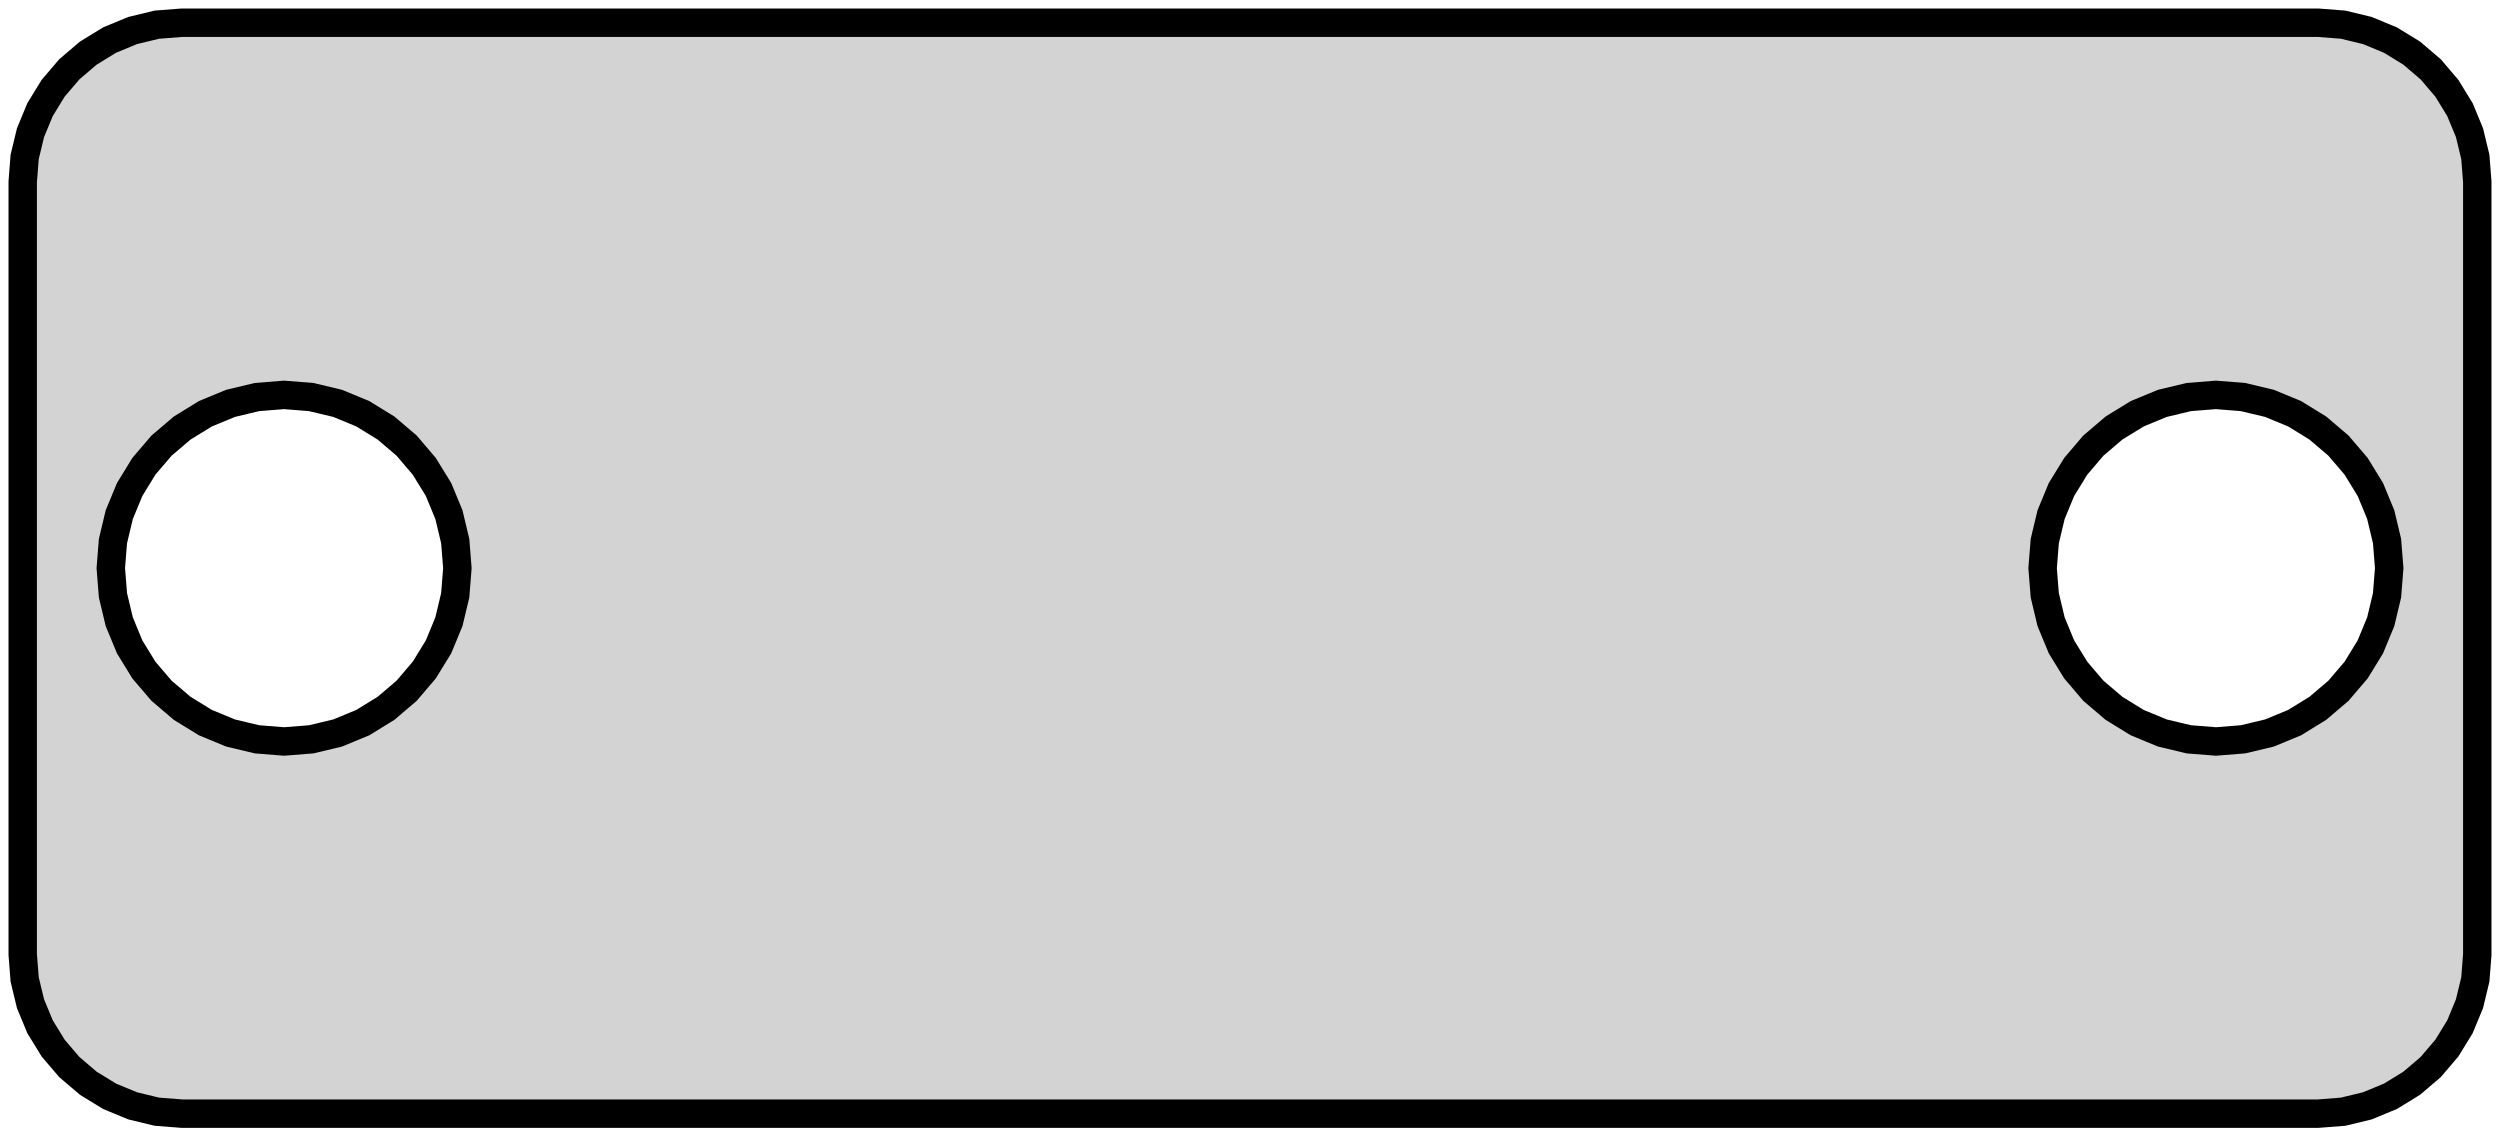
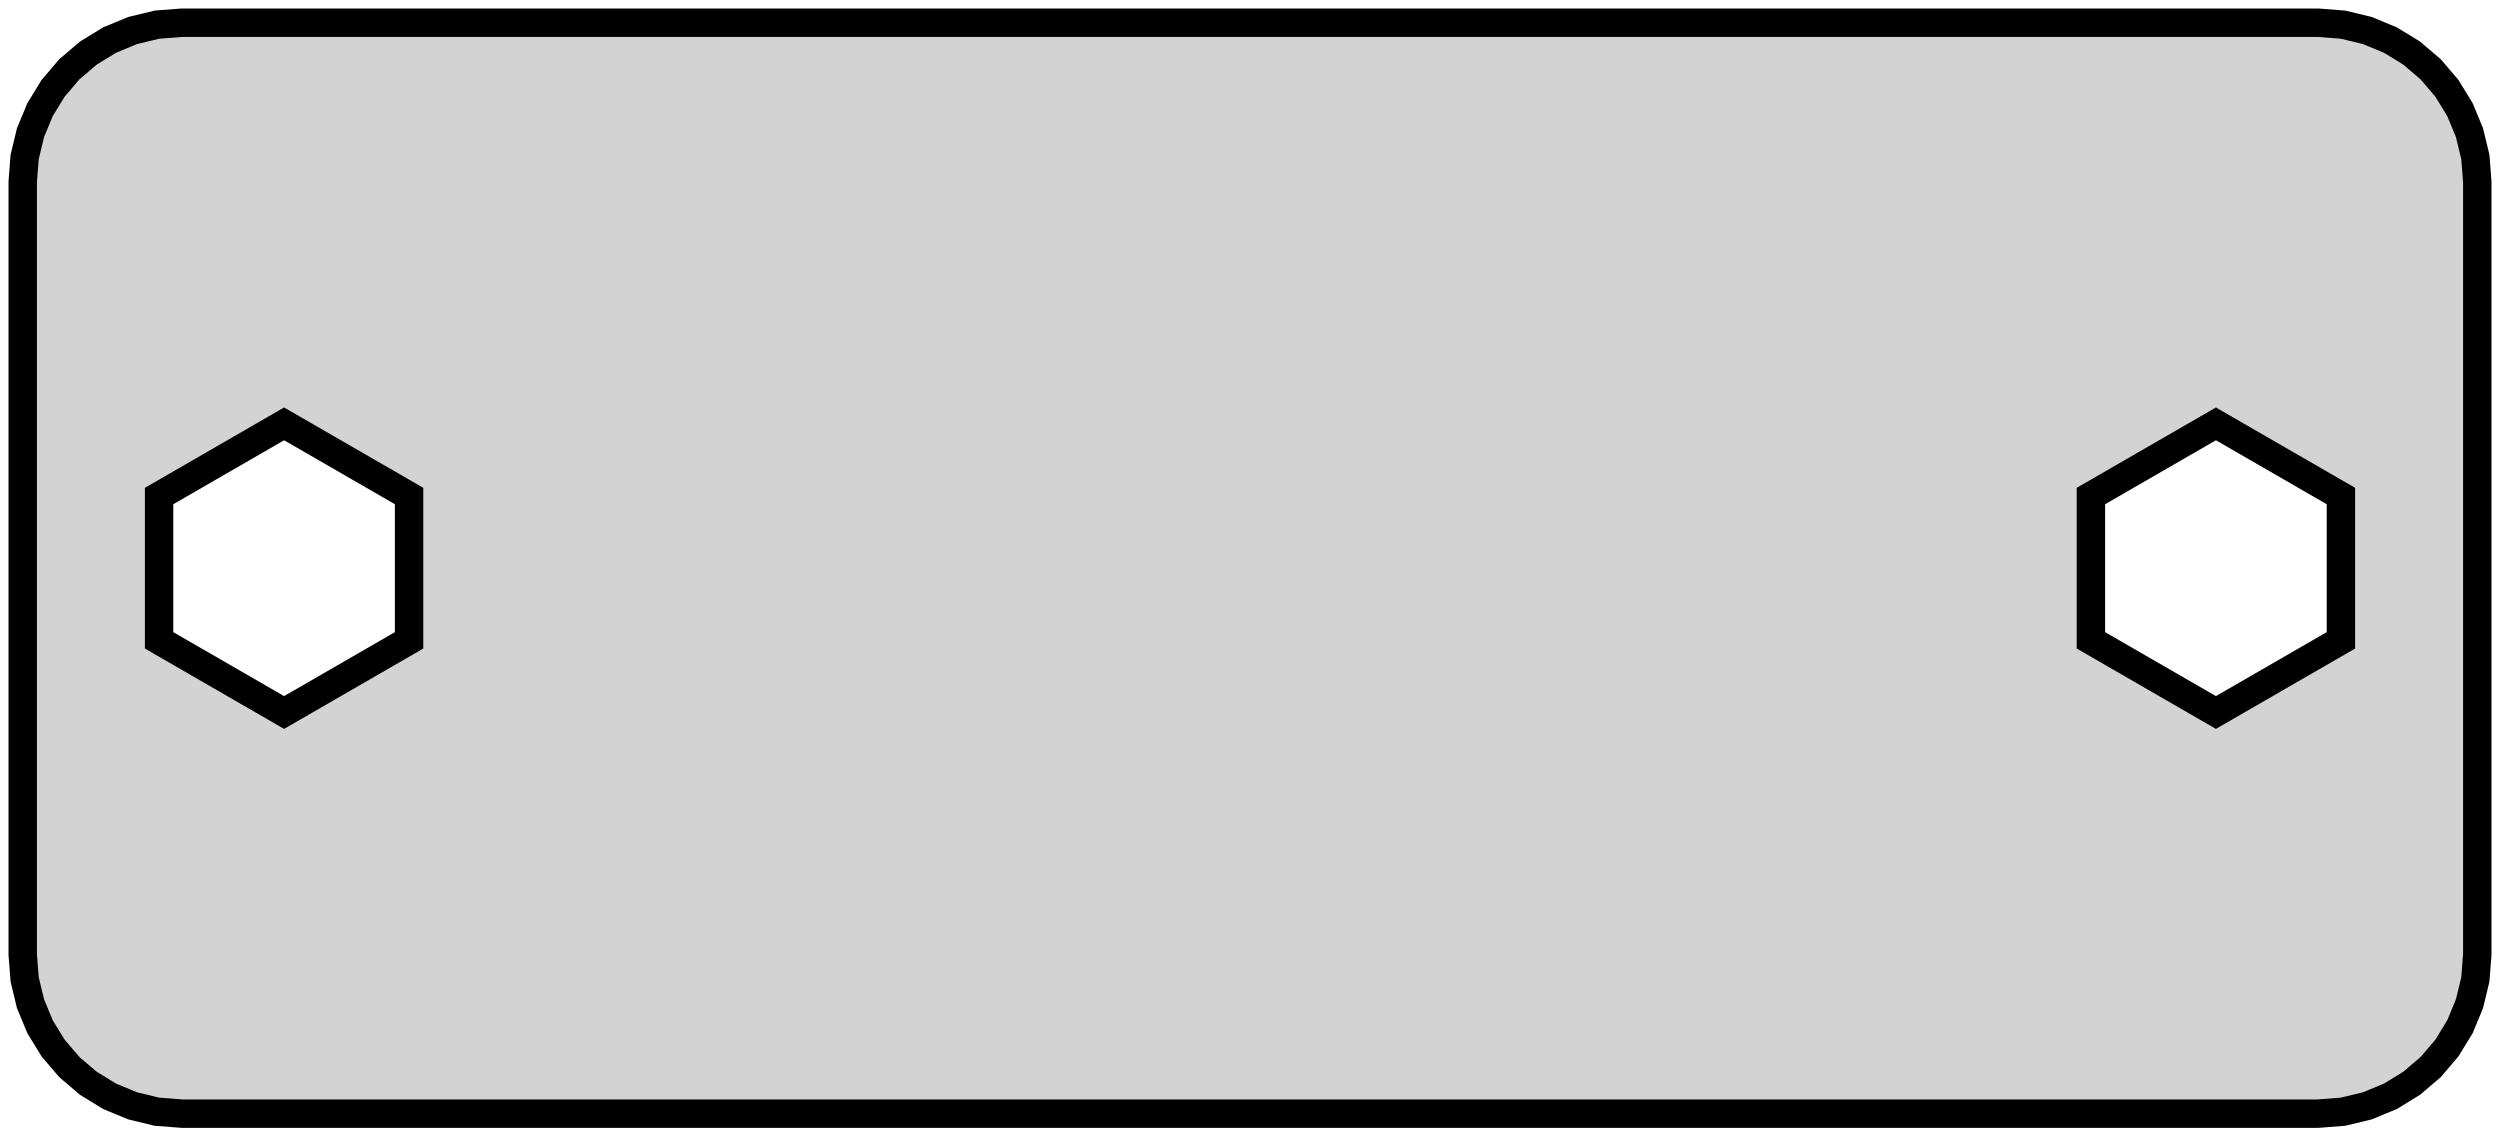
<svg xmlns="http://www.w3.org/2000/svg" width="44mm" height="20mm" viewBox="-22 -10 44 20" version="1.1">
-   <path d=" M 19.238,9.566 L 19.665,9.463 L 20.071,9.295 L 20.446,9.065 L 20.78,8.78 L 21.065,8.446  L 21.295,8.071 L 21.463,7.665 L 21.566,7.238 L 21.6,6.8 L 21.6,-6.8 L 21.566,-7.238  L 21.463,-7.665 L 21.295,-8.071 L 21.065,-8.446 L 20.78,-8.78 L 20.446,-9.065 L 20.071,-9.295  L 19.665,-9.463 L 19.238,-9.566 L 18.8,-9.6 L -18.8,-9.6 L -19.238,-9.566 L -19.665,-9.463  L -20.071,-9.295 L -20.446,-9.065 L -20.78,-8.78 L -21.065,-8.446 L -21.295,-8.071 L -21.463,-7.665  L -21.566,-7.238 L -21.6,-6.8 L -21.6,6.8 L -21.566,7.238 L -21.463,7.665 L -21.295,8.071  L -21.065,8.446 L -20.78,8.78 L -20.446,9.065 L -20.071,9.295 L -19.665,9.463 L -19.238,9.566  L -18.8,9.6 L 18.8,9.6 z M -17.477,3.012 L -17.942,2.901 L -18.385,2.718 L -18.793,2.467 L -19.157,2.157 L -19.468,1.793  L -19.718,1.385 L -19.901,0.942 L -20.012,0.477 L -20.05,-0 L -20.012,-0.477 L -19.901,-0.942  L -19.718,-1.385 L -19.468,-1.793 L -19.157,-2.157 L -18.793,-2.467 L -18.385,-2.718 L -17.942,-2.901  L -17.477,-3.012 L -17,-3.05 L -16.523,-3.012 L -16.058,-2.901 L -15.615,-2.718 L -15.207,-2.467  L -14.843,-2.157 L -14.533,-1.793 L -14.282,-1.385 L -14.099,-0.942 L -13.988,-0.477 L -13.95,-0  L -13.988,0.477 L -14.099,0.942 L -14.282,1.385 L -14.533,1.793 L -14.843,2.157 L -15.207,2.467  L -15.615,2.718 L -16.058,2.901 L -16.523,3.012 L -17,3.05 z M 16.523,3.012 L 16.058,2.901 L 15.615,2.718 L 15.207,2.467 L 14.843,2.157 L 14.533,1.793  L 14.282,1.385 L 14.099,0.942 L 13.988,0.477 L 13.95,-0 L 13.988,-0.477 L 14.099,-0.942  L 14.282,-1.385 L 14.533,-1.793 L 14.843,-2.157 L 15.207,-2.467 L 15.615,-2.718 L 16.058,-2.901  L 16.523,-3.012 L 17,-3.05 L 17.477,-3.012 L 17.942,-2.901 L 18.385,-2.718 L 18.793,-2.467  L 19.157,-2.157 L 19.468,-1.793 L 19.718,-1.385 L 19.901,-0.942 L 20.012,-0.477 L 20.05,-0  L 20.012,0.477 L 19.901,0.942 L 19.718,1.385 L 19.468,1.793 L 19.157,2.157 L 18.793,2.467  L 18.385,2.718 L 17.942,2.901 L 17.477,3.012 L 17,3.05 z " stroke="black" fill="lightgray" stroke-width="0.5" />
+   <path d=" M 19.238,9.566 L 19.665,9.463 L 20.071,9.295 L 20.446,9.065 L 20.78,8.78 L 21.065,8.446  L 21.295,8.071 L 21.463,7.665 L 21.566,7.238 L 21.6,6.8 L 21.6,-6.8 L 21.566,-7.238  L 21.463,-7.665 L 21.295,-8.071 L 21.065,-8.446 L 20.78,-8.78 L 20.446,-9.065 L 20.071,-9.295  L 19.665,-9.463 L 19.238,-9.566 L 18.8,-9.6 L -18.8,-9.6 L -19.238,-9.566 L -19.665,-9.463  L -20.071,-9.295 L -20.446,-9.065 L -20.78,-8.78 L -21.065,-8.446 L -21.295,-8.071 L -21.463,-7.665  L -21.566,-7.238 L -21.6,-6.8 L -21.6,6.8 L -21.566,7.238 L -21.463,7.665 L -21.295,8.071  L -21.065,8.446 L -20.78,8.78 L -20.446,9.065 L -20.071,9.295 L -19.665,9.463 L -19.238,9.566  L -18.8,9.6 L 18.8,9.6 z M -19.2,1.27 L -19.2,-1.27 L -17,-2.54 L -14.8,-1.27 L -14.8,1.27 L -17,2.54  z M 14.8,1.27 L 14.8,-1.27 L 17,-2.54 L 19.2,-1.27 L 19.2,1.27 L 17,2.54  z " stroke="black" fill="lightgray" stroke-width="0.5" />
</svg>
